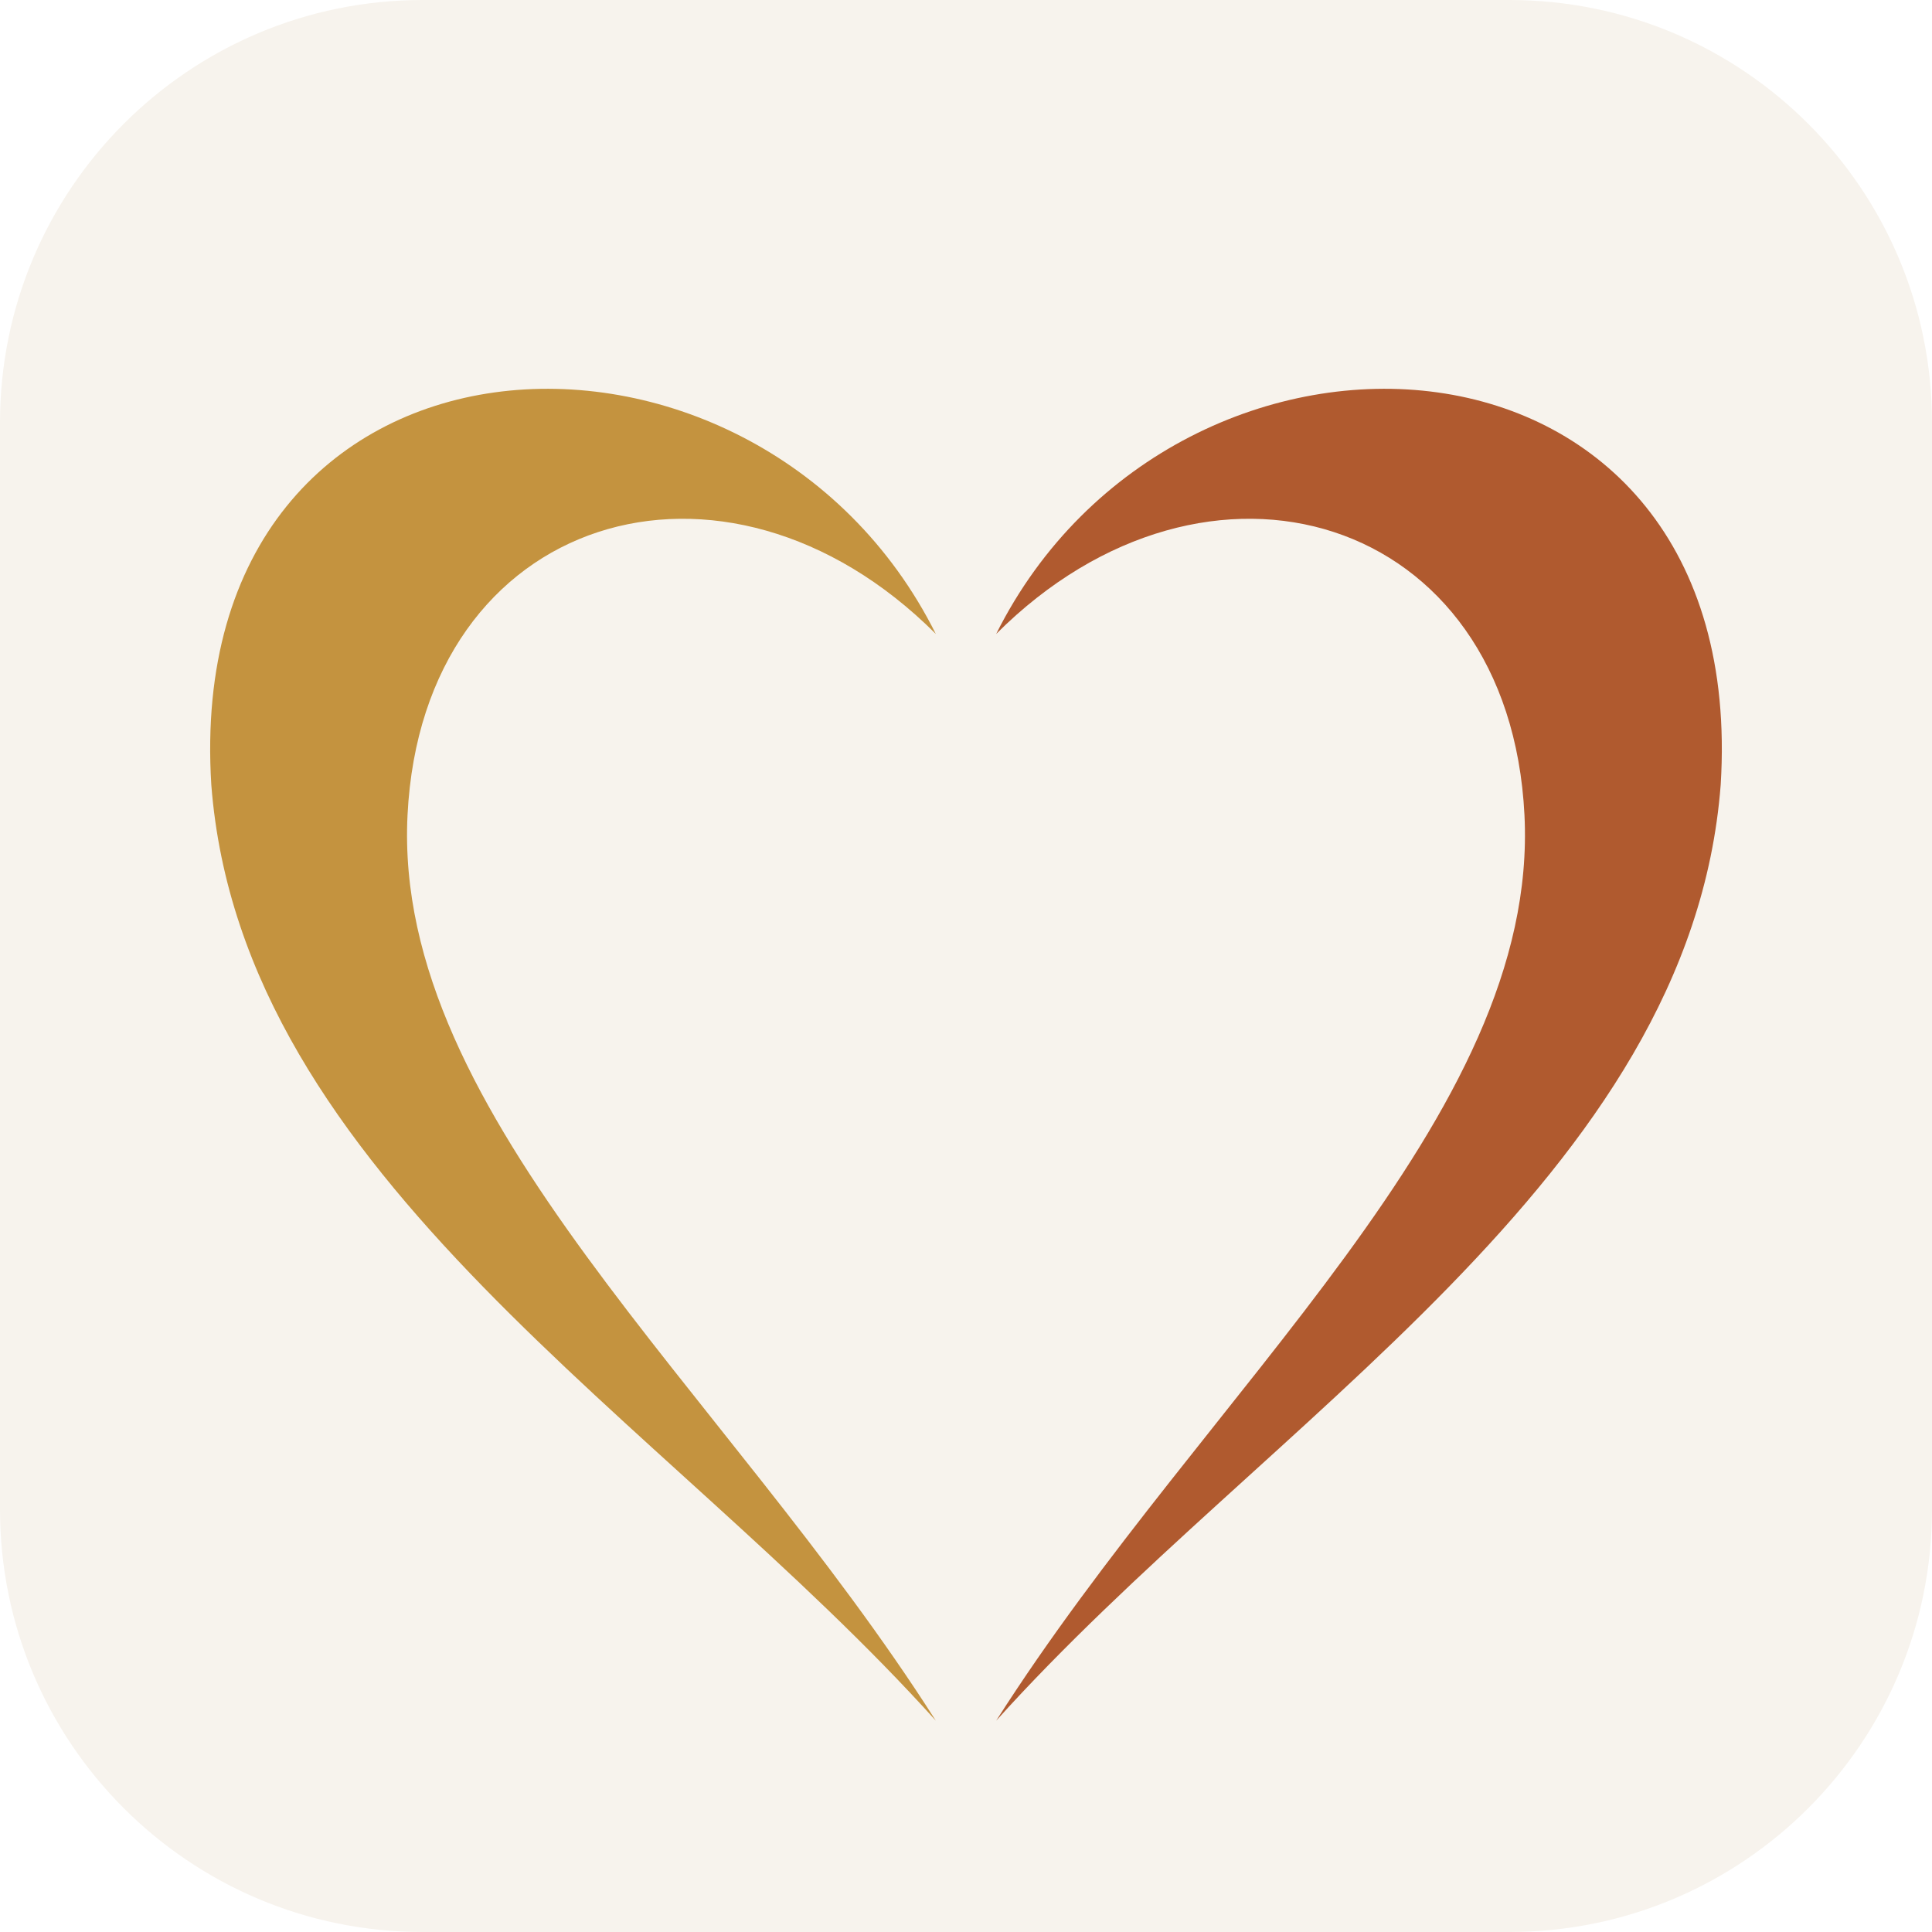
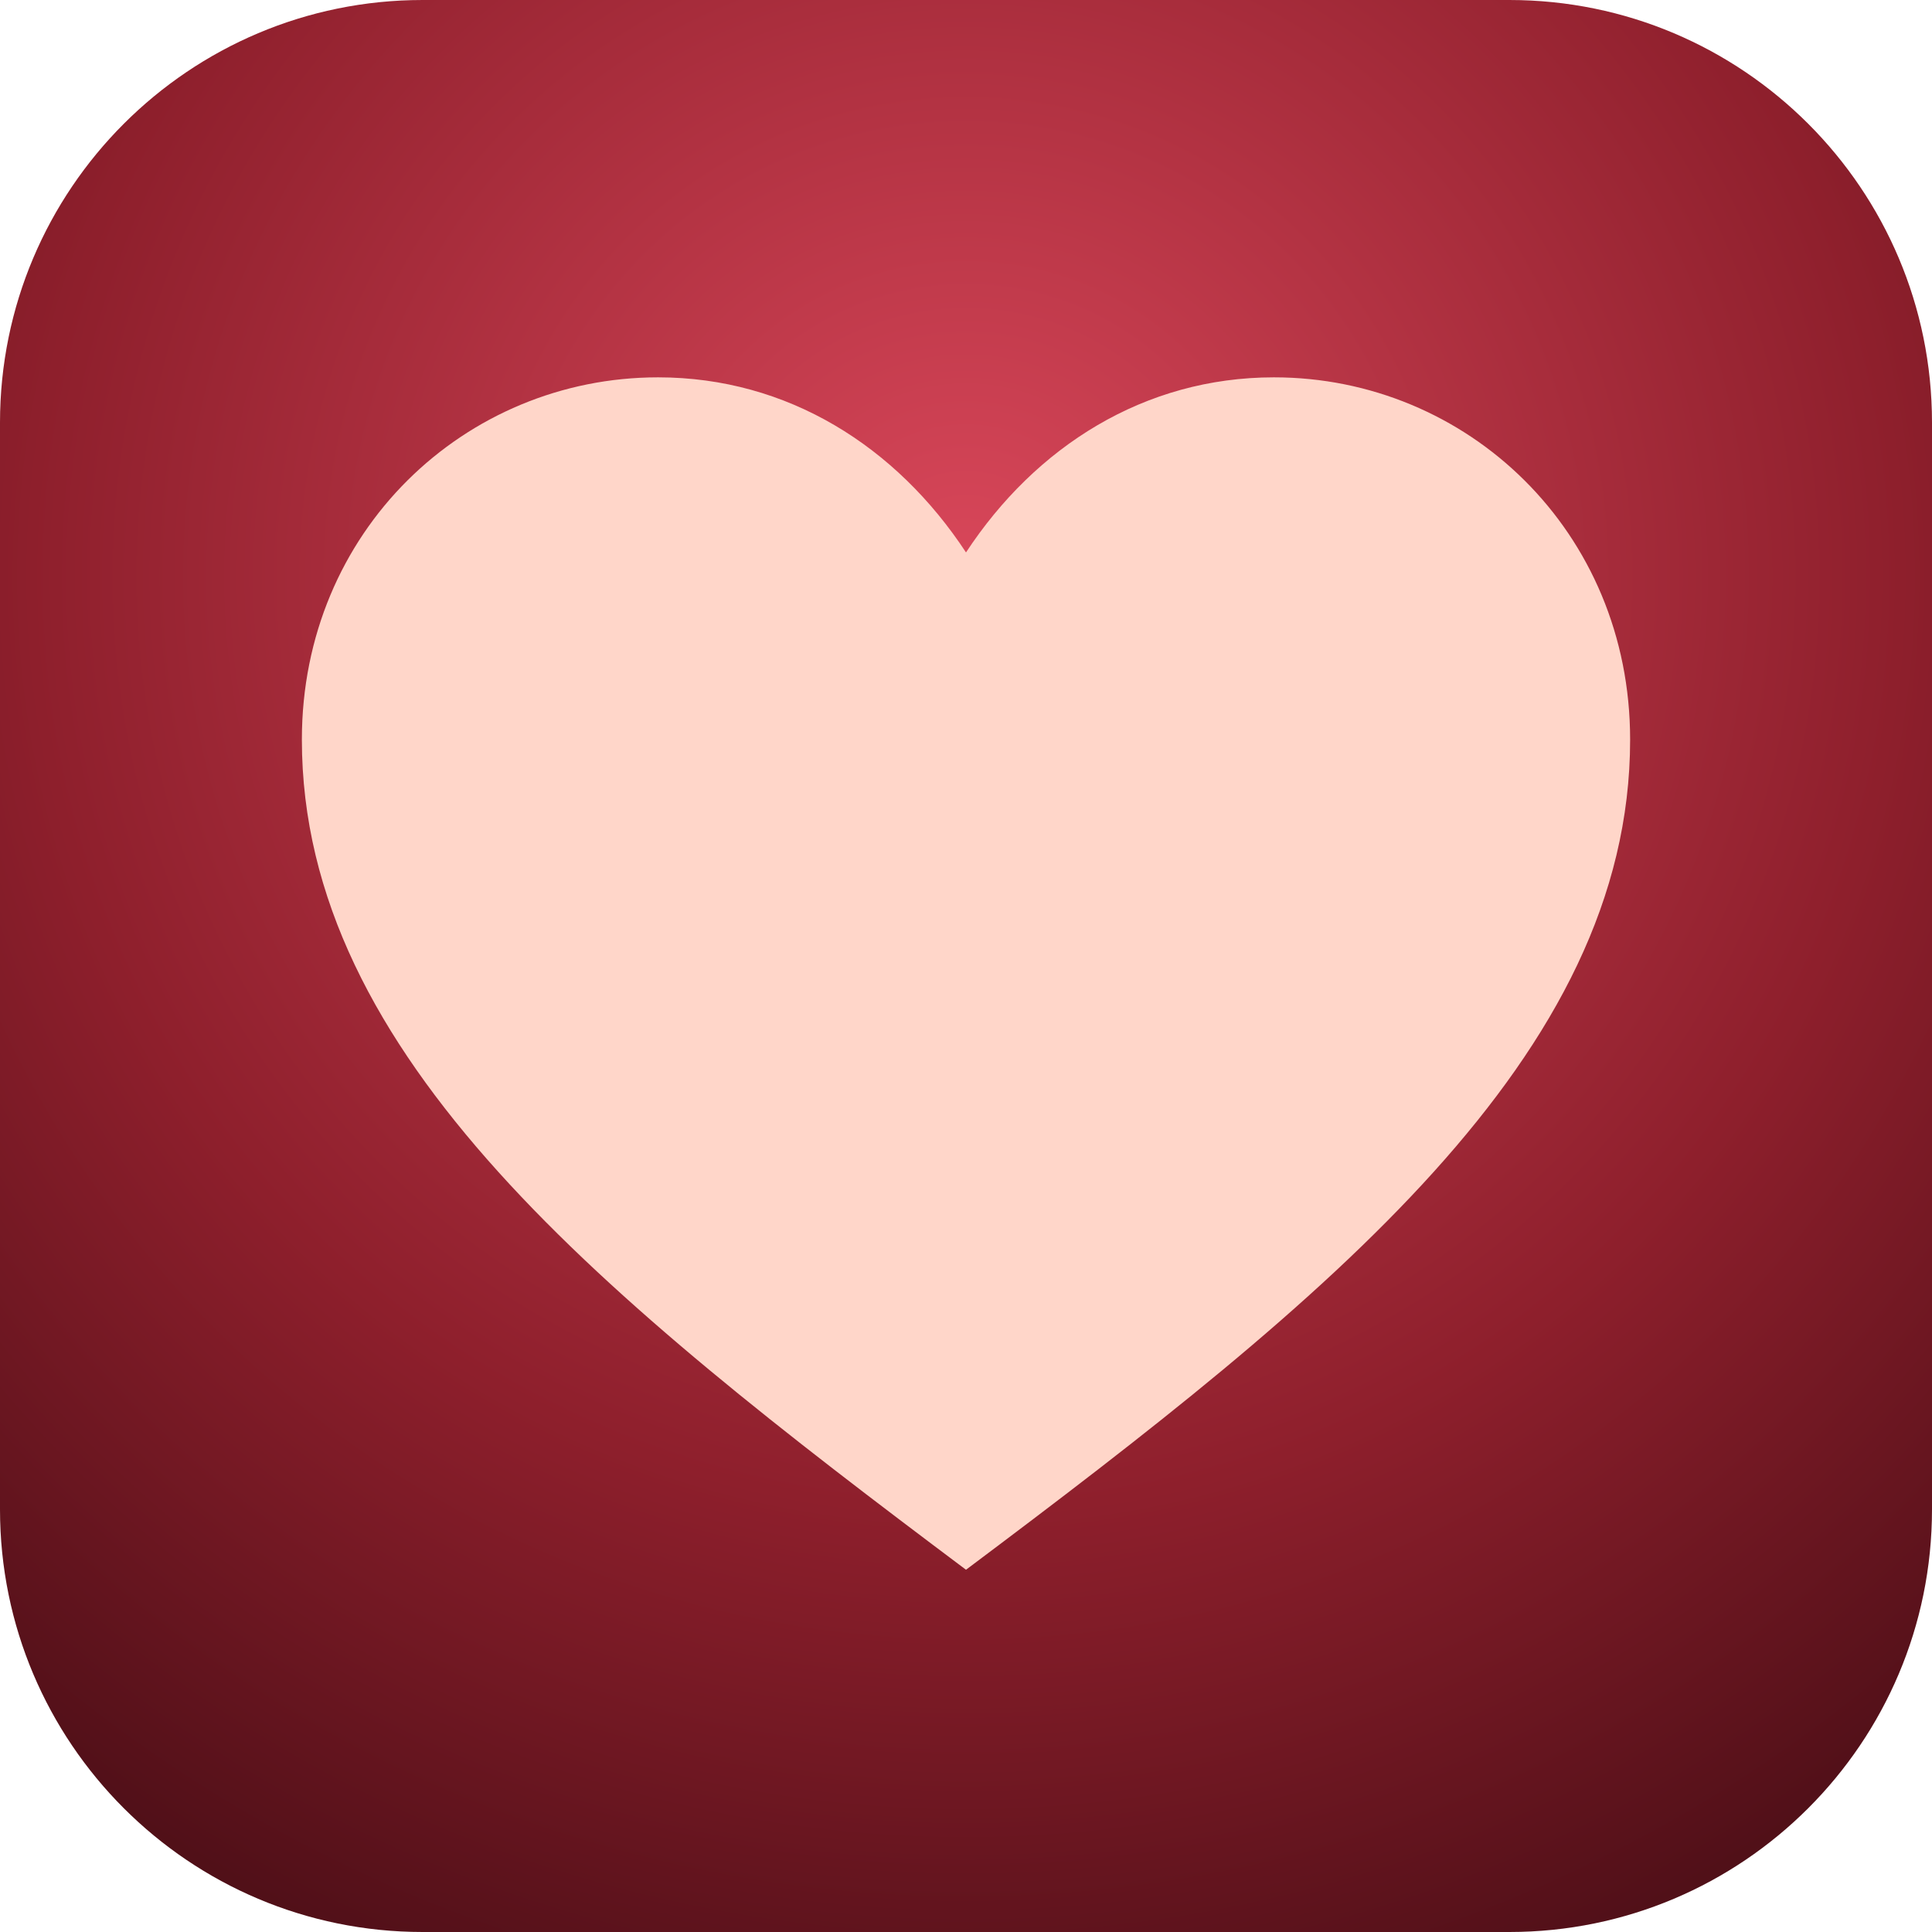
<svg xmlns="http://www.w3.org/2000/svg" viewBox="0 0 64 64">
-   <rect width="64" height="64" rx="14" fill="#F7F3ED" />
-   <path d="M31 21C25 9 6 10 7 26C8 39 22 47 31 57C24 46 13 37 13.5 27C14 17 24 14 31 21Z" fill="#C4933F" />
-   <path d="M33 21C39 9 58 10 57 26C56 39 42 47 33 57C40 46 51 37 50.5 27C50 17 40 14 33 21Z" fill="#B05A2F" />
+   <defs>
+     <radialGradient id="g" cx="50%" cy="30%" r="80%">
+       <stop offset="0" stop-color="#d9475a" />
+       <stop offset=".6" stop-color="#8e1f2c" />
+       <stop offset="1" stop-color="#4a0e16" />
+     </radialGradient>
+   </defs>
+   <rect width="64" height="64" rx="14" fill="url(#g)" />
+   <path d="M32 52C20 43 10 35 10 24.5 10 17.6 15.4 12.5 21.8 12.5c4.3 0 7.9 2.3 10.2 5.8 2.3-3.5 5.9-5.8 10.2-5.8 6.4 0 11.8 5.1 11.8 12 0 10.5-10 18.5-22 27.5z" fill="#ffd6c9" />
</svg>
